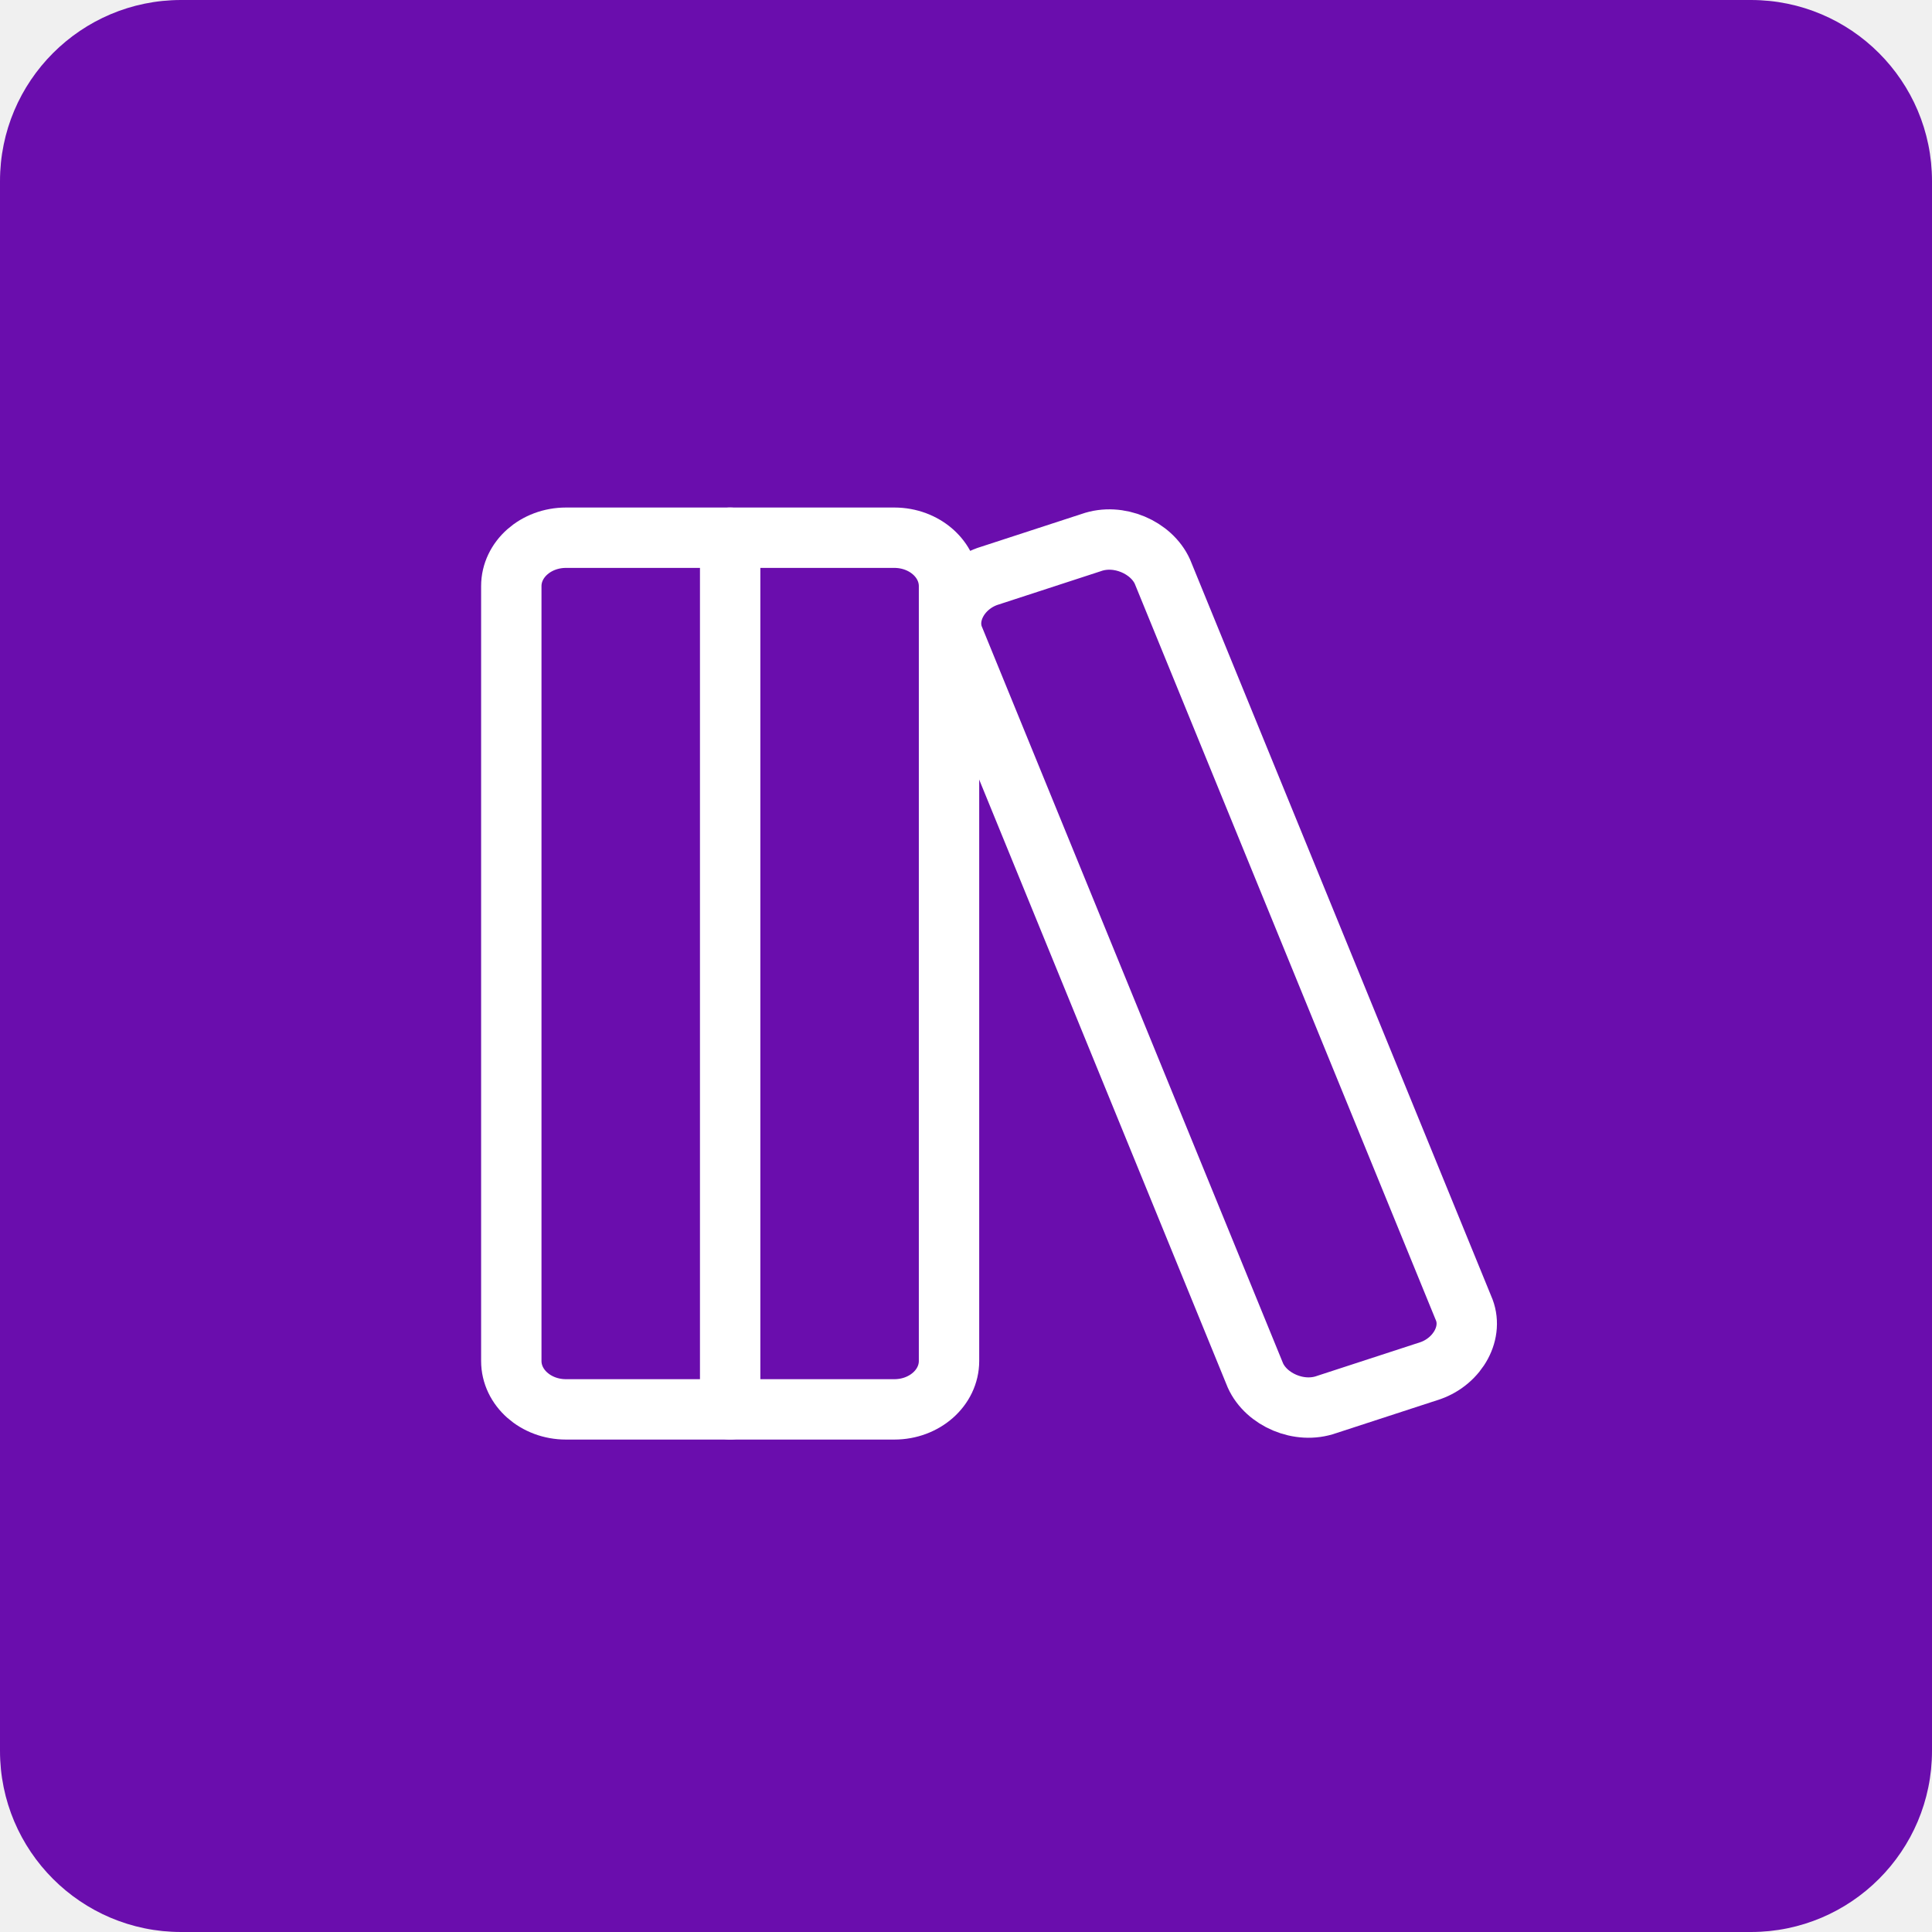
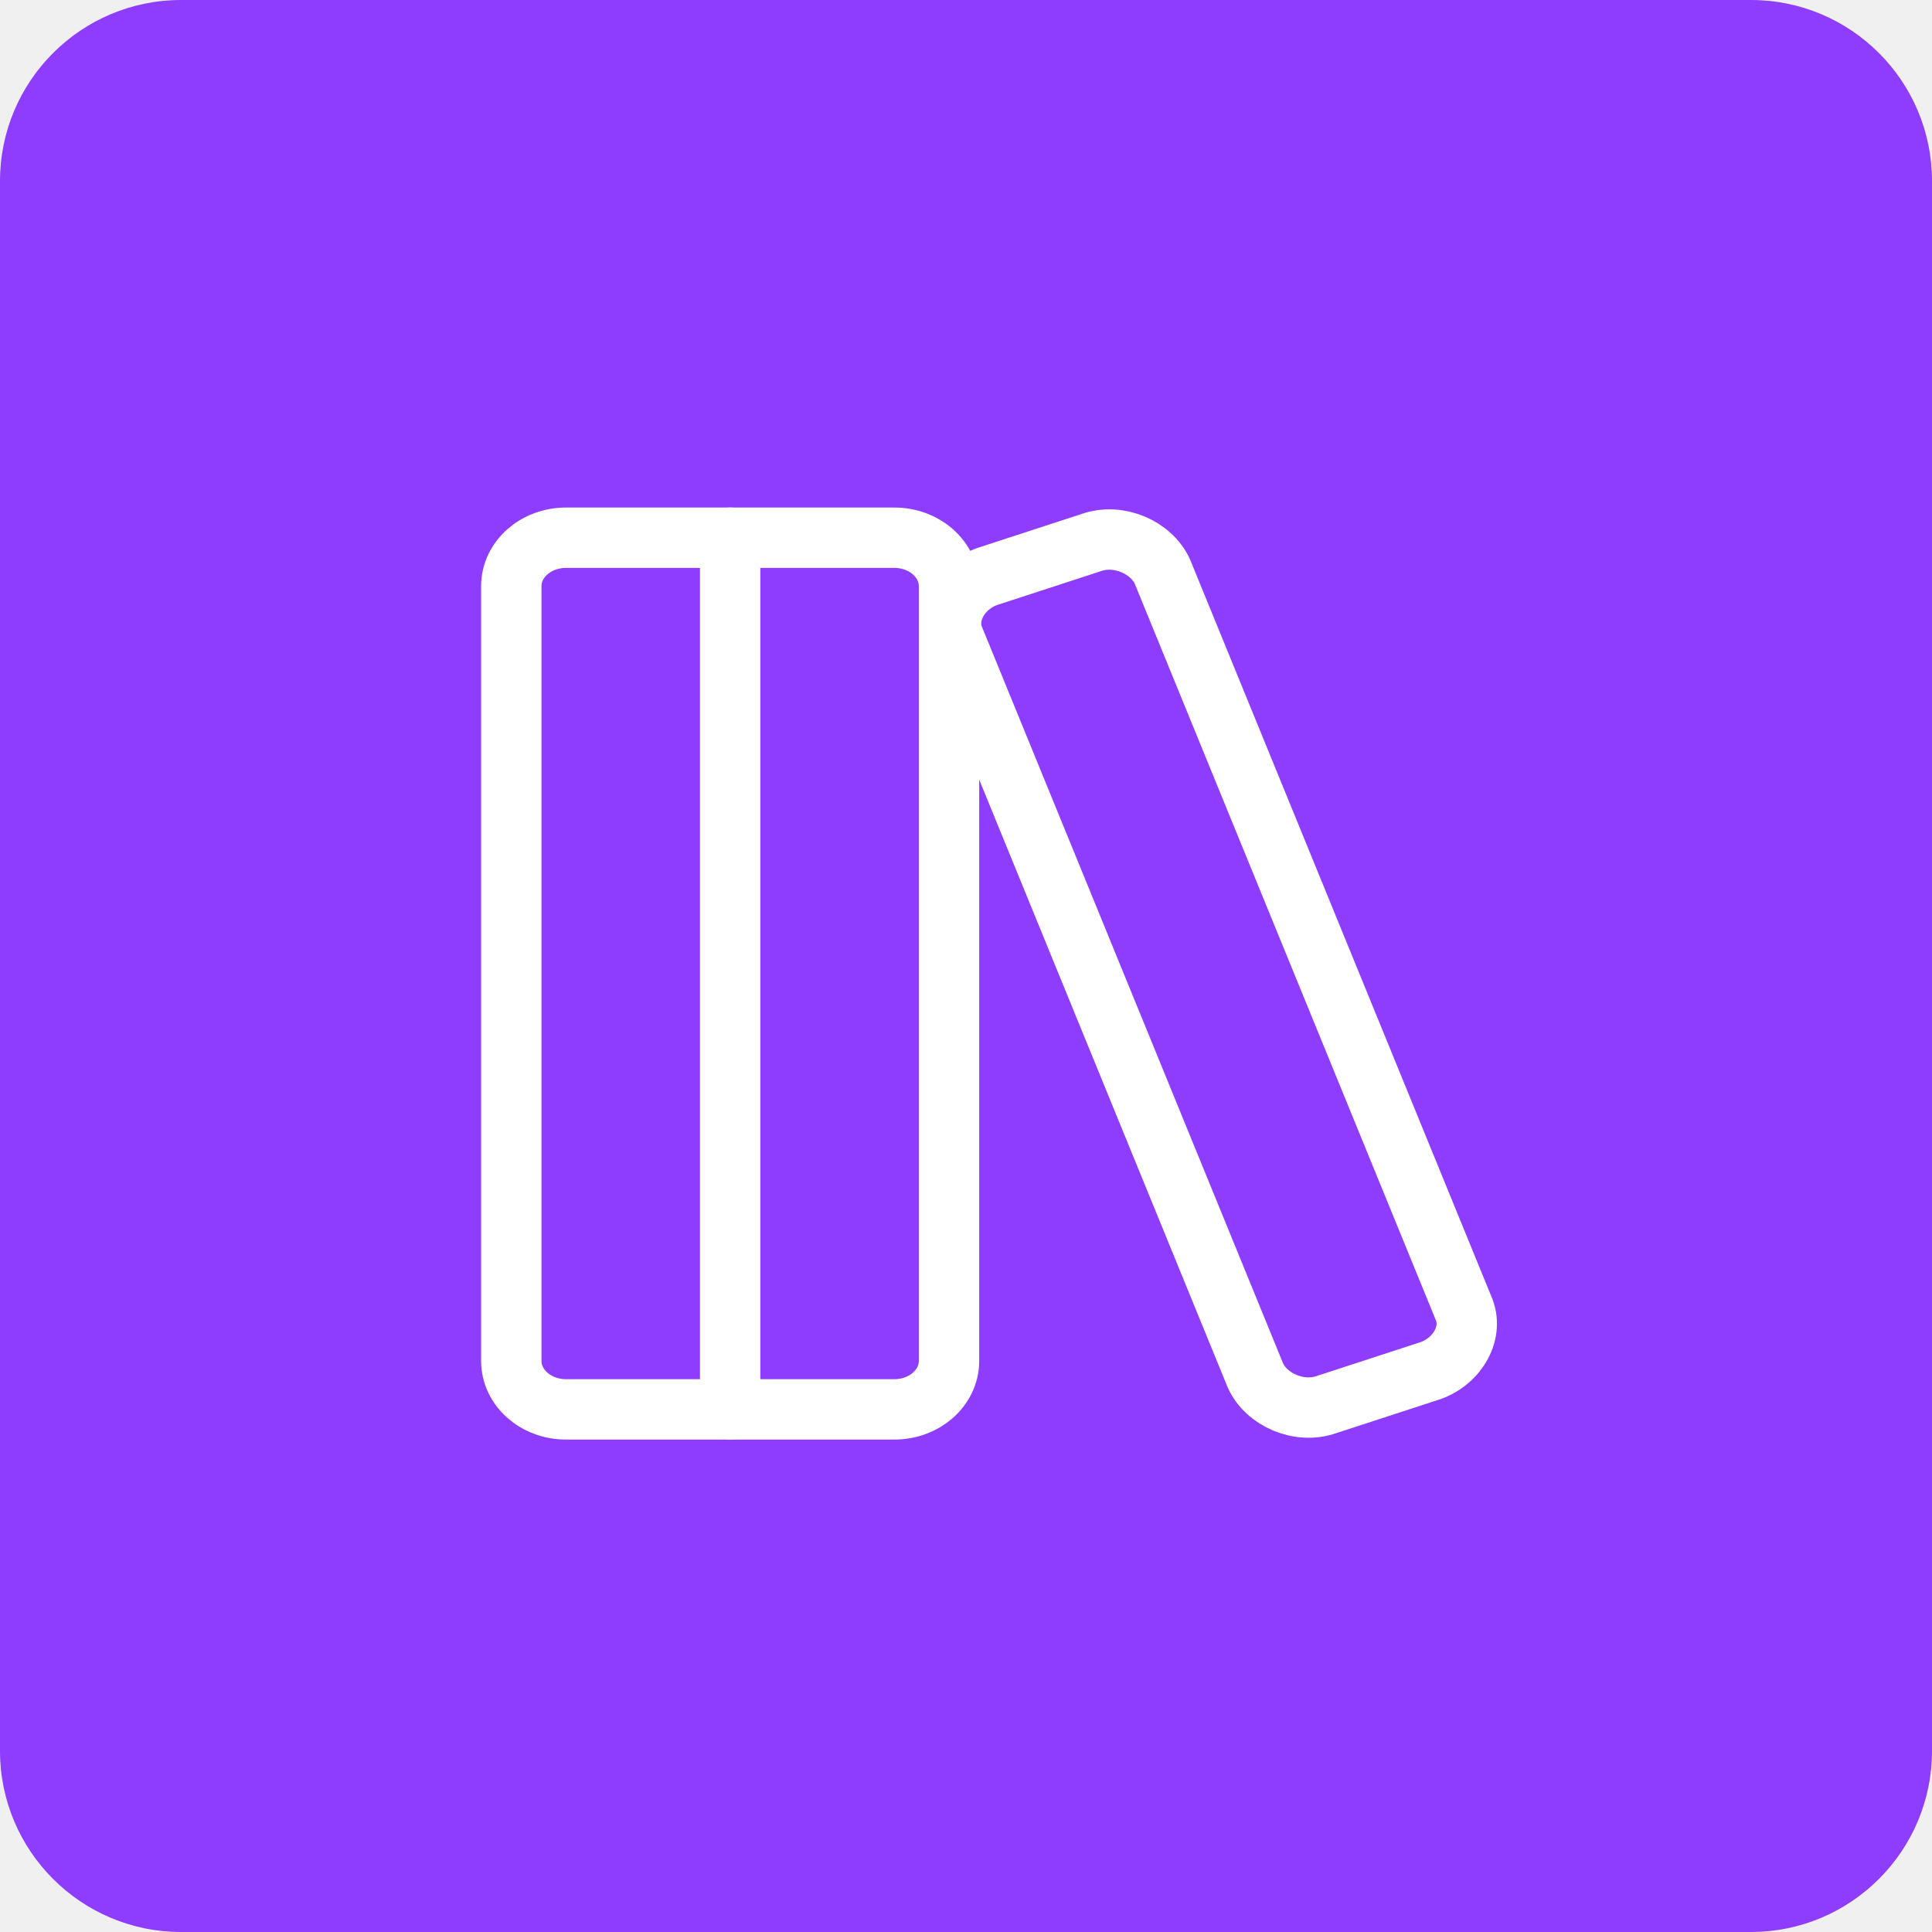
<svg xmlns="http://www.w3.org/2000/svg" width="128" height="128" viewBox="0 0 128 128" fill="none">
-   <rect width="128" height="128" rx="12" fill="#6A0DAD" />
+   <rect width="128" height="128" rx="12" fill="#8E3DFF" />
  <g clip-path="url(#clip0_1_19)">
    <path d="M59.25 35.625H37.5C35.498 35.625 33.875 37.061 33.875 38.833V90.167C33.875 91.939 35.498 93.375 37.5 93.375H59.25C61.252 93.375 62.875 91.939 62.875 90.167V38.833C62.875 37.061 61.252 35.625 59.25 35.625Z" stroke="white" stroke-width="4" stroke-linecap="round" stroke-linejoin="round" />
    <path d="M48.375 35.625V93.375" stroke="white" stroke-width="4" stroke-linecap="round" stroke-linejoin="round" />
    <path d="M96.95 86.638C97.675 88.242 96.588 90.167 94.775 90.808L87.888 93.054C86.075 93.696 83.9 92.733 83.175 91.129L63.237 42.362C62.513 40.758 63.6 38.833 65.412 38.192L72.3 35.946C74.112 35.304 76.287 36.267 77.013 37.871L96.95 86.638Z" stroke="white" stroke-width="4" stroke-linecap="round" stroke-linejoin="round" />
  </g>
  <defs>
    <clipPath id="clip0_1_19">
      <rect x="23" y="26" width="87" height="77" rx="12" fill="white" />
    </clipPath>
  </defs>
</svg>
